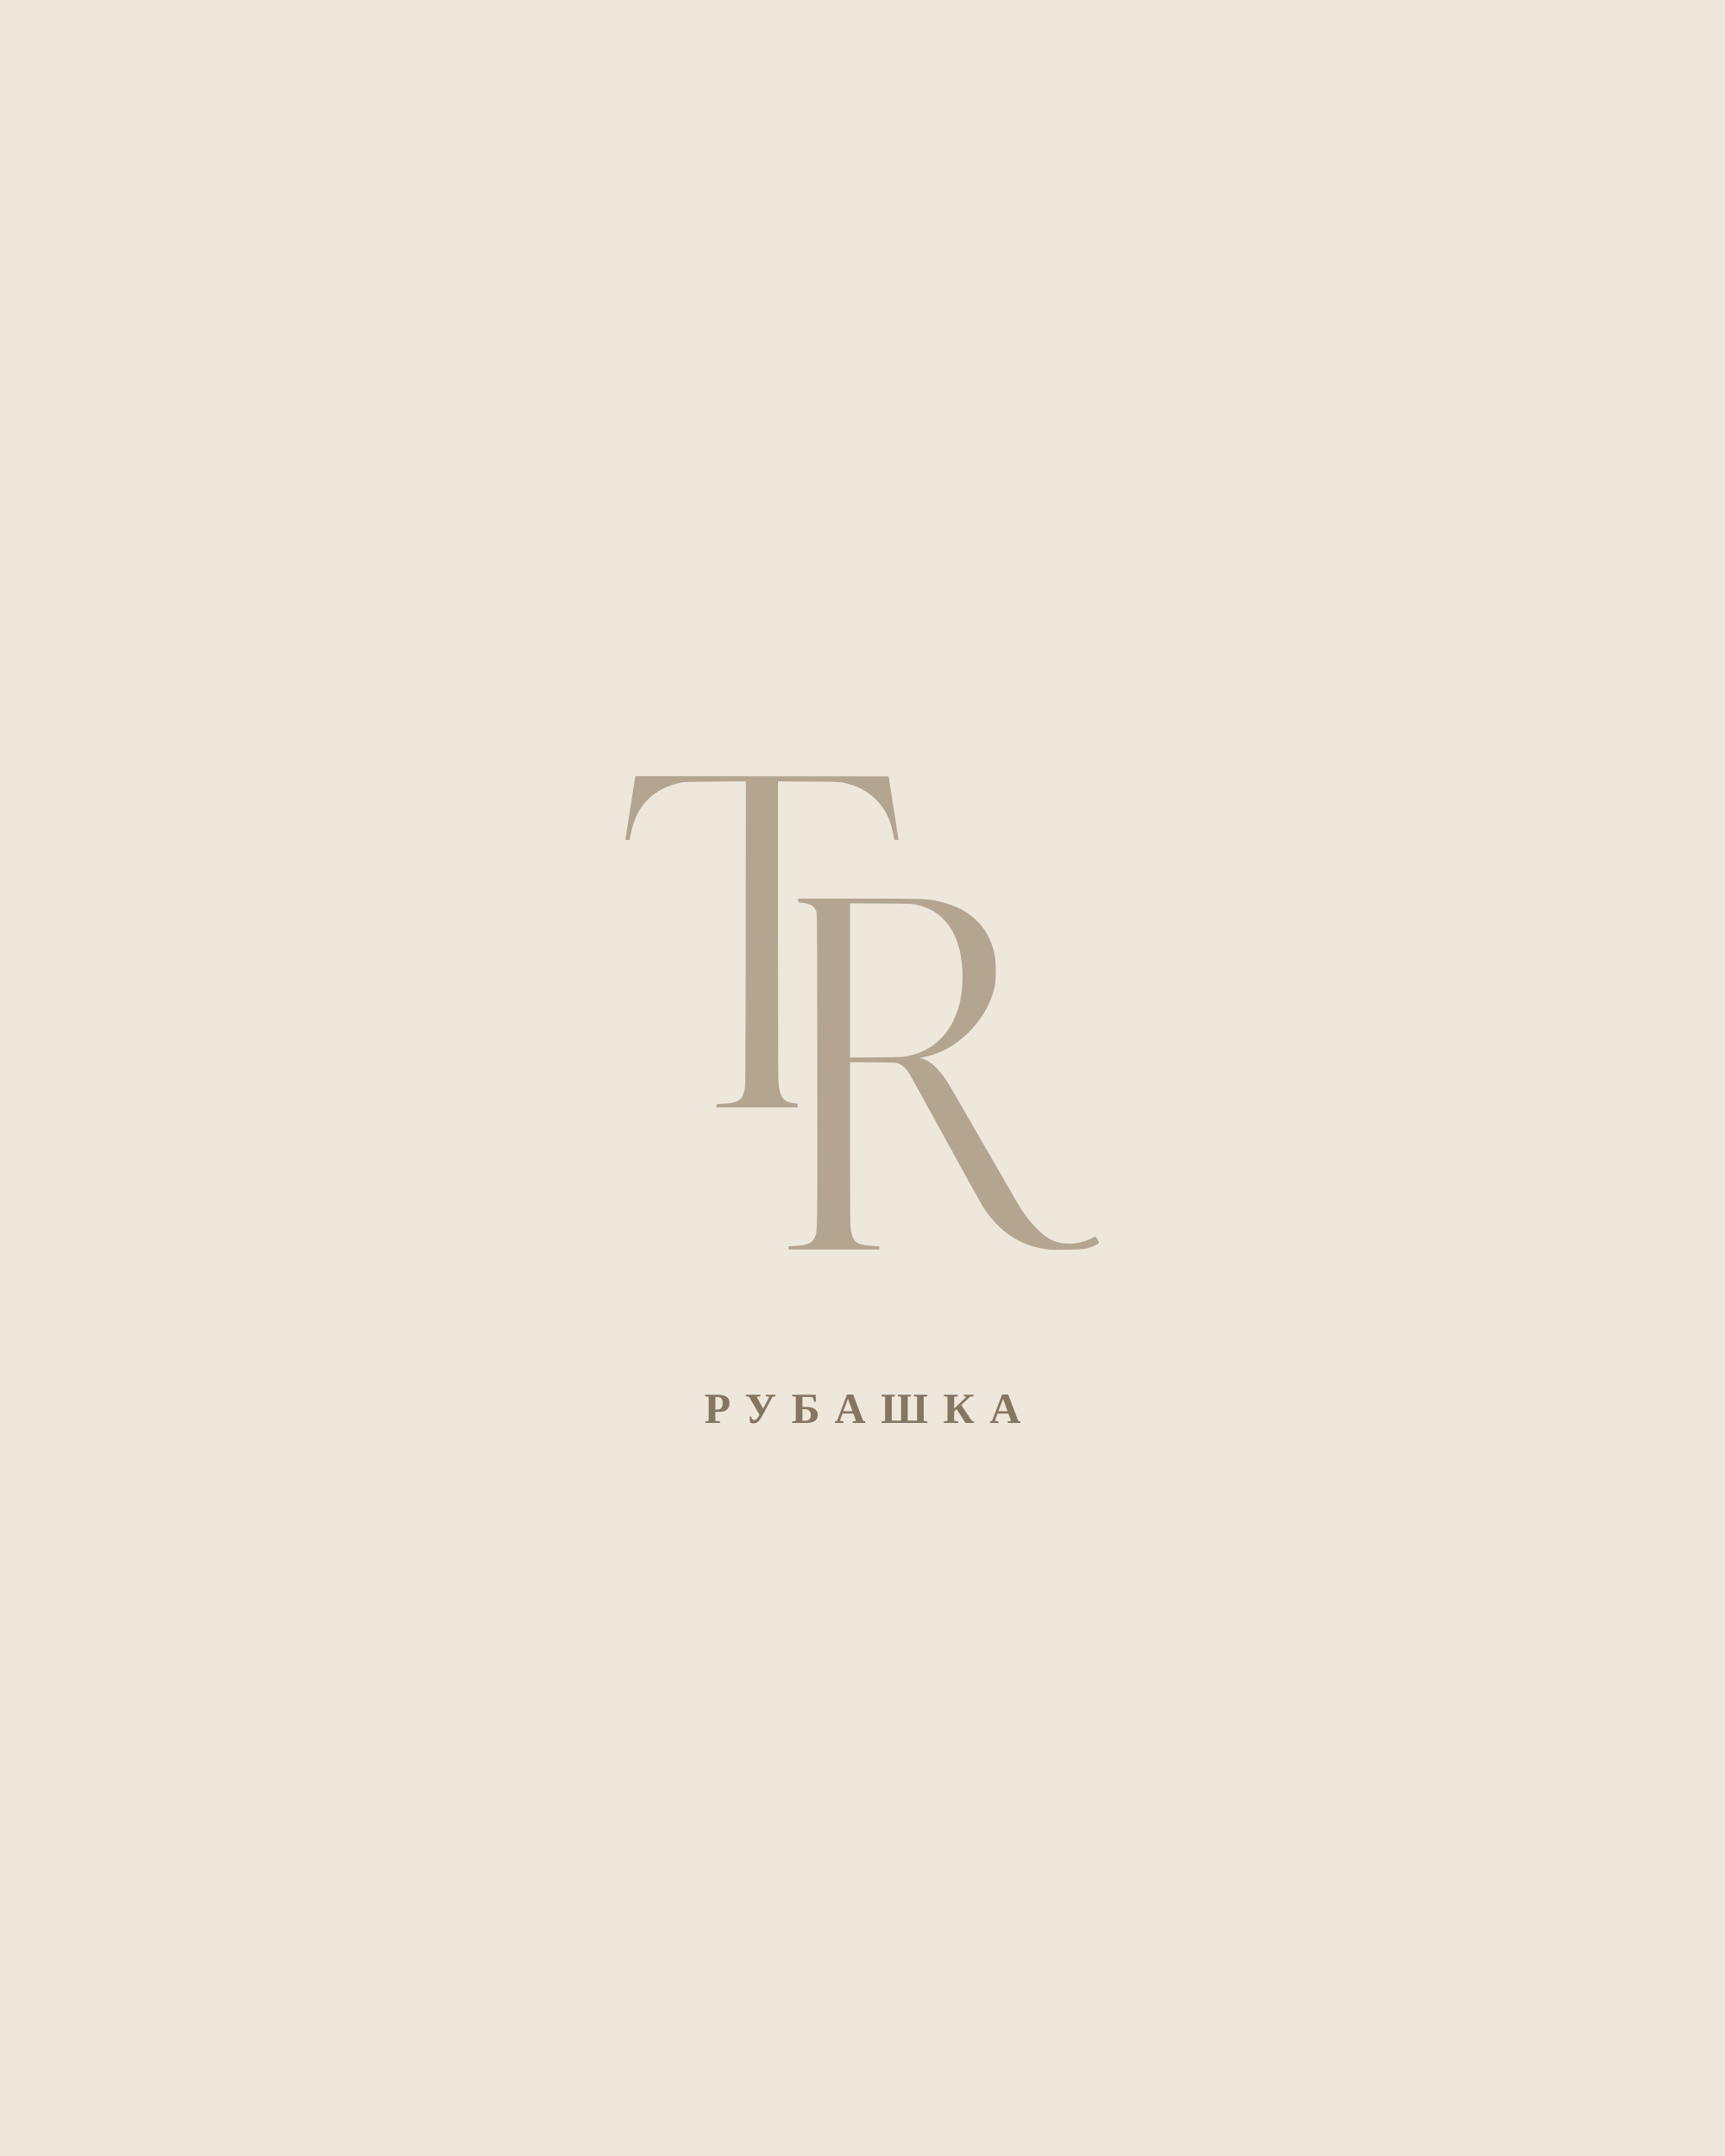
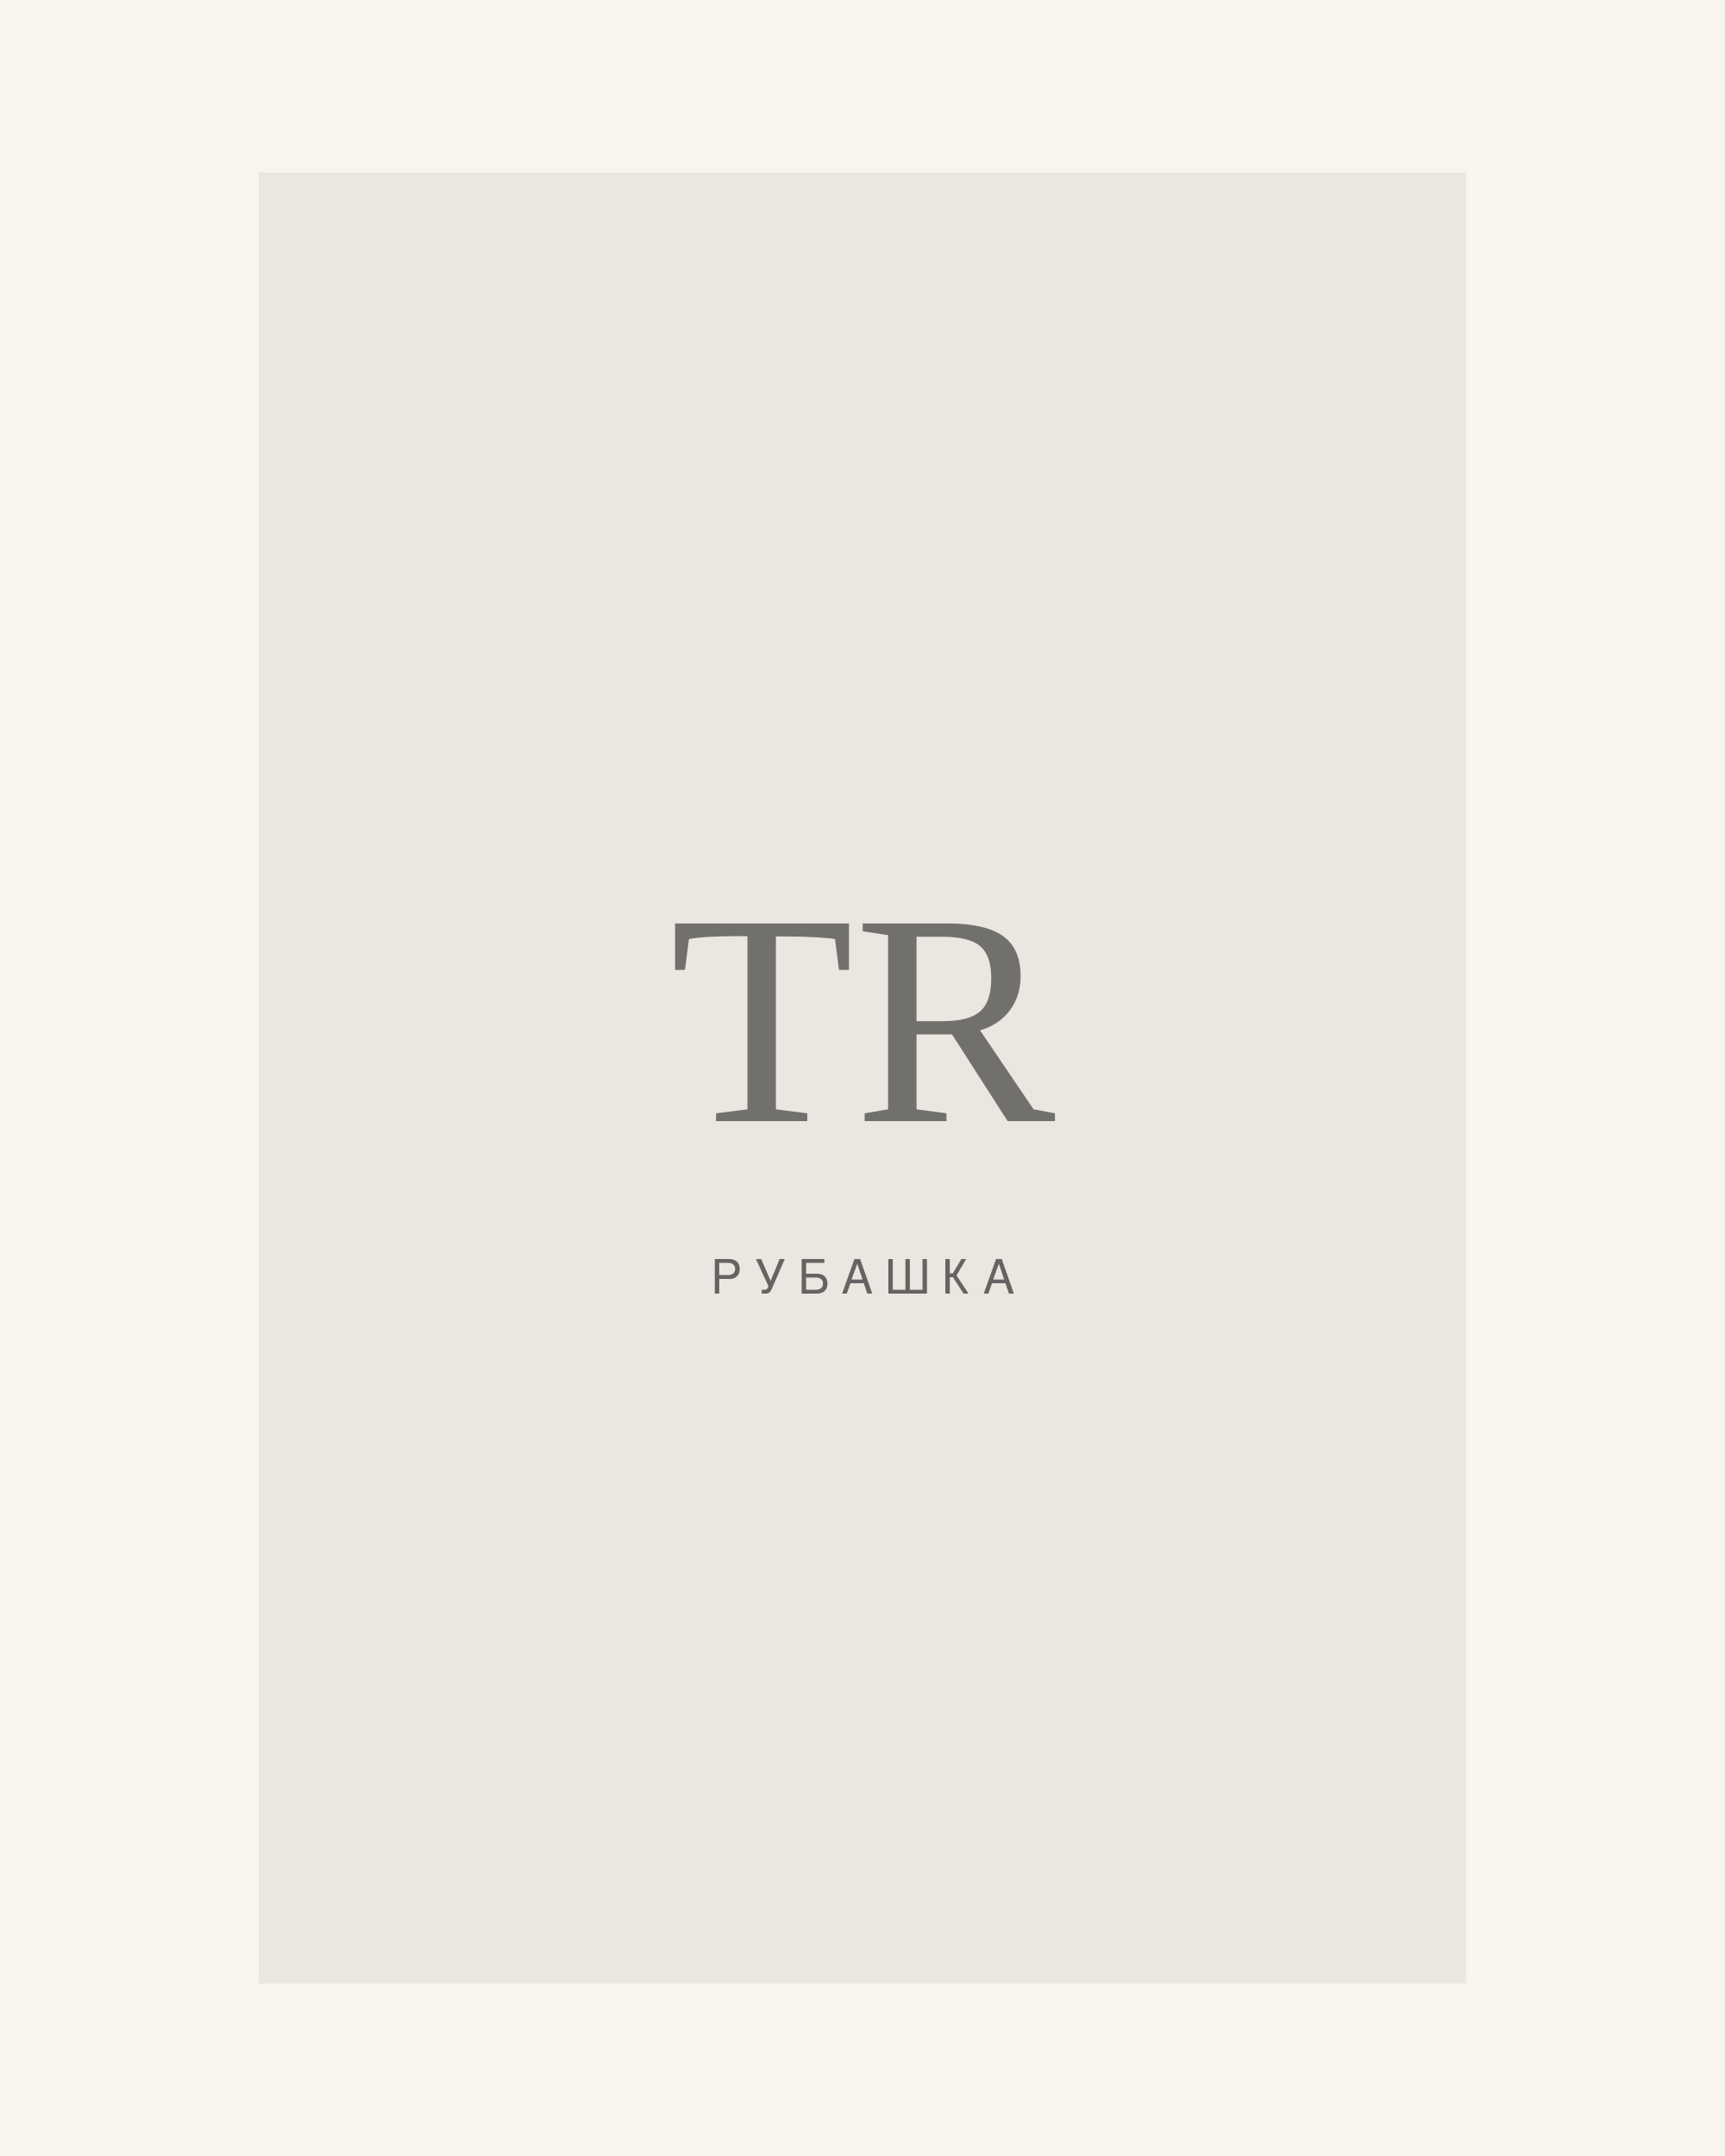
<svg xmlns="http://www.w3.org/2000/svg" viewBox="0 0 800 1000">
-   <rect width="800" height="1000" fill="#EEE7DC" />
-   <path fill="#857054" opacity="0.55" transform="translate(290 360) scale(0.22267)" d="M883.5 986.4C869.9 984.5 864.2 983.5 855.5 981.3C810.9 970.2 772.3 940.5 744.2 895.8C740.9 890.7 706.2 828 667 756.5C627.9 685 593.8 623.3 591.4 619.3C585.7 610.1 576.8 601.9 569.3 598.8C563.6 596.5 563.1 596.5 515.8 596.2L468 595.9L468 762.7C468 865.9 468.4 932.9 469 938.5C470.5 952.3 472.8 960.6 476.4 965.3C483.2 974.3 489.9 976.6 512.8 978.2L529 979.4L529 982.7L529 986L434.5 986L340 986L340 982.7L340 979.4L355.8 978.2C380.4 976.5 388.4 973 393.9 961.8C400.4 948.6 400.1 967.9 399.8 610C399.5 290.8 399.5 286.4 397.5 281C393.6 270.3 386.6 266 369.3 263.8L360 262.6L360 258.8L360 255L486.8 255C619.5 255 625.1 255.2 647.5 259.5C666.5 263.2 688.9 271.2 703.5 279.6C738.9 299.9 760.3 330 769.2 371.8C772.2 386.3 772.5 422.4 769.7 436.5C759.4 487 723.1 536.2 675.1 564.7C656.7 575.6 639.1 582.1 615.5 586.6L611.5 587.3L616.5 588.1C632.9 590.7 652.6 608.6 671.5 638C674.2 642.1 707.1 699 744.8 764.5C820.9 896.9 821 897.1 829.3 909C844.3 930.5 863.7 951 878.1 960.6C894.7 971.6 915.7 976 937.7 972.9C950.6 971.1 964.7 966.6 973.7 961.4C976 960.1 978.3 959 978.9 959C979.4 959 981.6 961.9 983.6 965.6C987.8 973.1 987.9 972.7 978.5 977.3C963.2 984.8 955.1 986 918 986.5C900.7 986.7 885.1 986.6 883.5 986.4ZM190 686.5C190 683.5 190.3 683 192.2 683C193.5 683 200.6 682.5 208.1 682C236.3 680 244.2 674.2 248.7 652C250.3 644.1 250.4 622.4 250.7 327.2L251 10.9L187.8 11.3C134.6 11.7 123.2 12 116.6 13.3C73.8 22.1 42.8 44.3 25.2 78.8C19.4 90.2 15.2 102.6 11.4 120.3L8.7 133L4.3 133C-0 133 -0.1 132.9 0.4 130.2C0.7 128.7 5.2 99.8 10.5 66C15.7 32.2 20.2 3.5 20.5 2.2L21 -0L284.8 0.2L548.5 0.5L558.1 62C563.4 95.8 568.1 125.7 568.4 128.3L569.1 133.1L564.8 132.8L560.5 132.5L557.3 118C553.4 100.6 551 93.2 545.9 82.5C539.8 69.6 532.5 59.2 522.1 48.9C504.2 31 483.8 20.3 454.8 13.8C446 11.8 442 11.7 381.8 11.3L318 10.9L318 319.3C318 519.5 318.4 631.4 319 638.1C322.1 670 329 678.6 353.2 681.5L359 682.2L359 686.1L359 690L274.5 690L190 690L190 686.5ZM587.5 583.2C641.2 572.6 678.6 536.3 694.6 479.7C704.6 444.1 705 396.2 695.6 360C689.2 335.2 679.8 316.9 665.8 301.3C649.9 283.7 632.1 273.6 606.5 267.8C598 265.8 593.6 265.7 532.8 265.3L468 264.9L468 425.5L468 586.2L522.8 585.7C572.2 585.3 578.5 585 587.5 583.2Z" />
-   <text x="400" y="660" text-anchor="middle" font-family="Georgia, 'Times New Roman', serif" font-size="20" font-weight="600" letter-spacing="7" fill="#6B5940" opacity="0.8">РУБАШКА</text>
+   <rect width="800" height="1000" fill="#F8F5EE" />
+   <rect x="120" y="80" width="560" height="840" fill="rgba(0,0,0,0.06)" />
+   <text x="400" y="520" text-anchor="middle" font-family="Georgia, 'Times New Roman', serif" font-size="140" fill="#0E0E0E" opacity="0.55">TR</text>
+   <text x="400" y="600" text-anchor="middle" font-family="Helvetica, Arial, sans-serif" font-size="22" letter-spacing="6" fill="#0E0E0E" opacity="0.6">РУБАШКА</text>
</svg>
